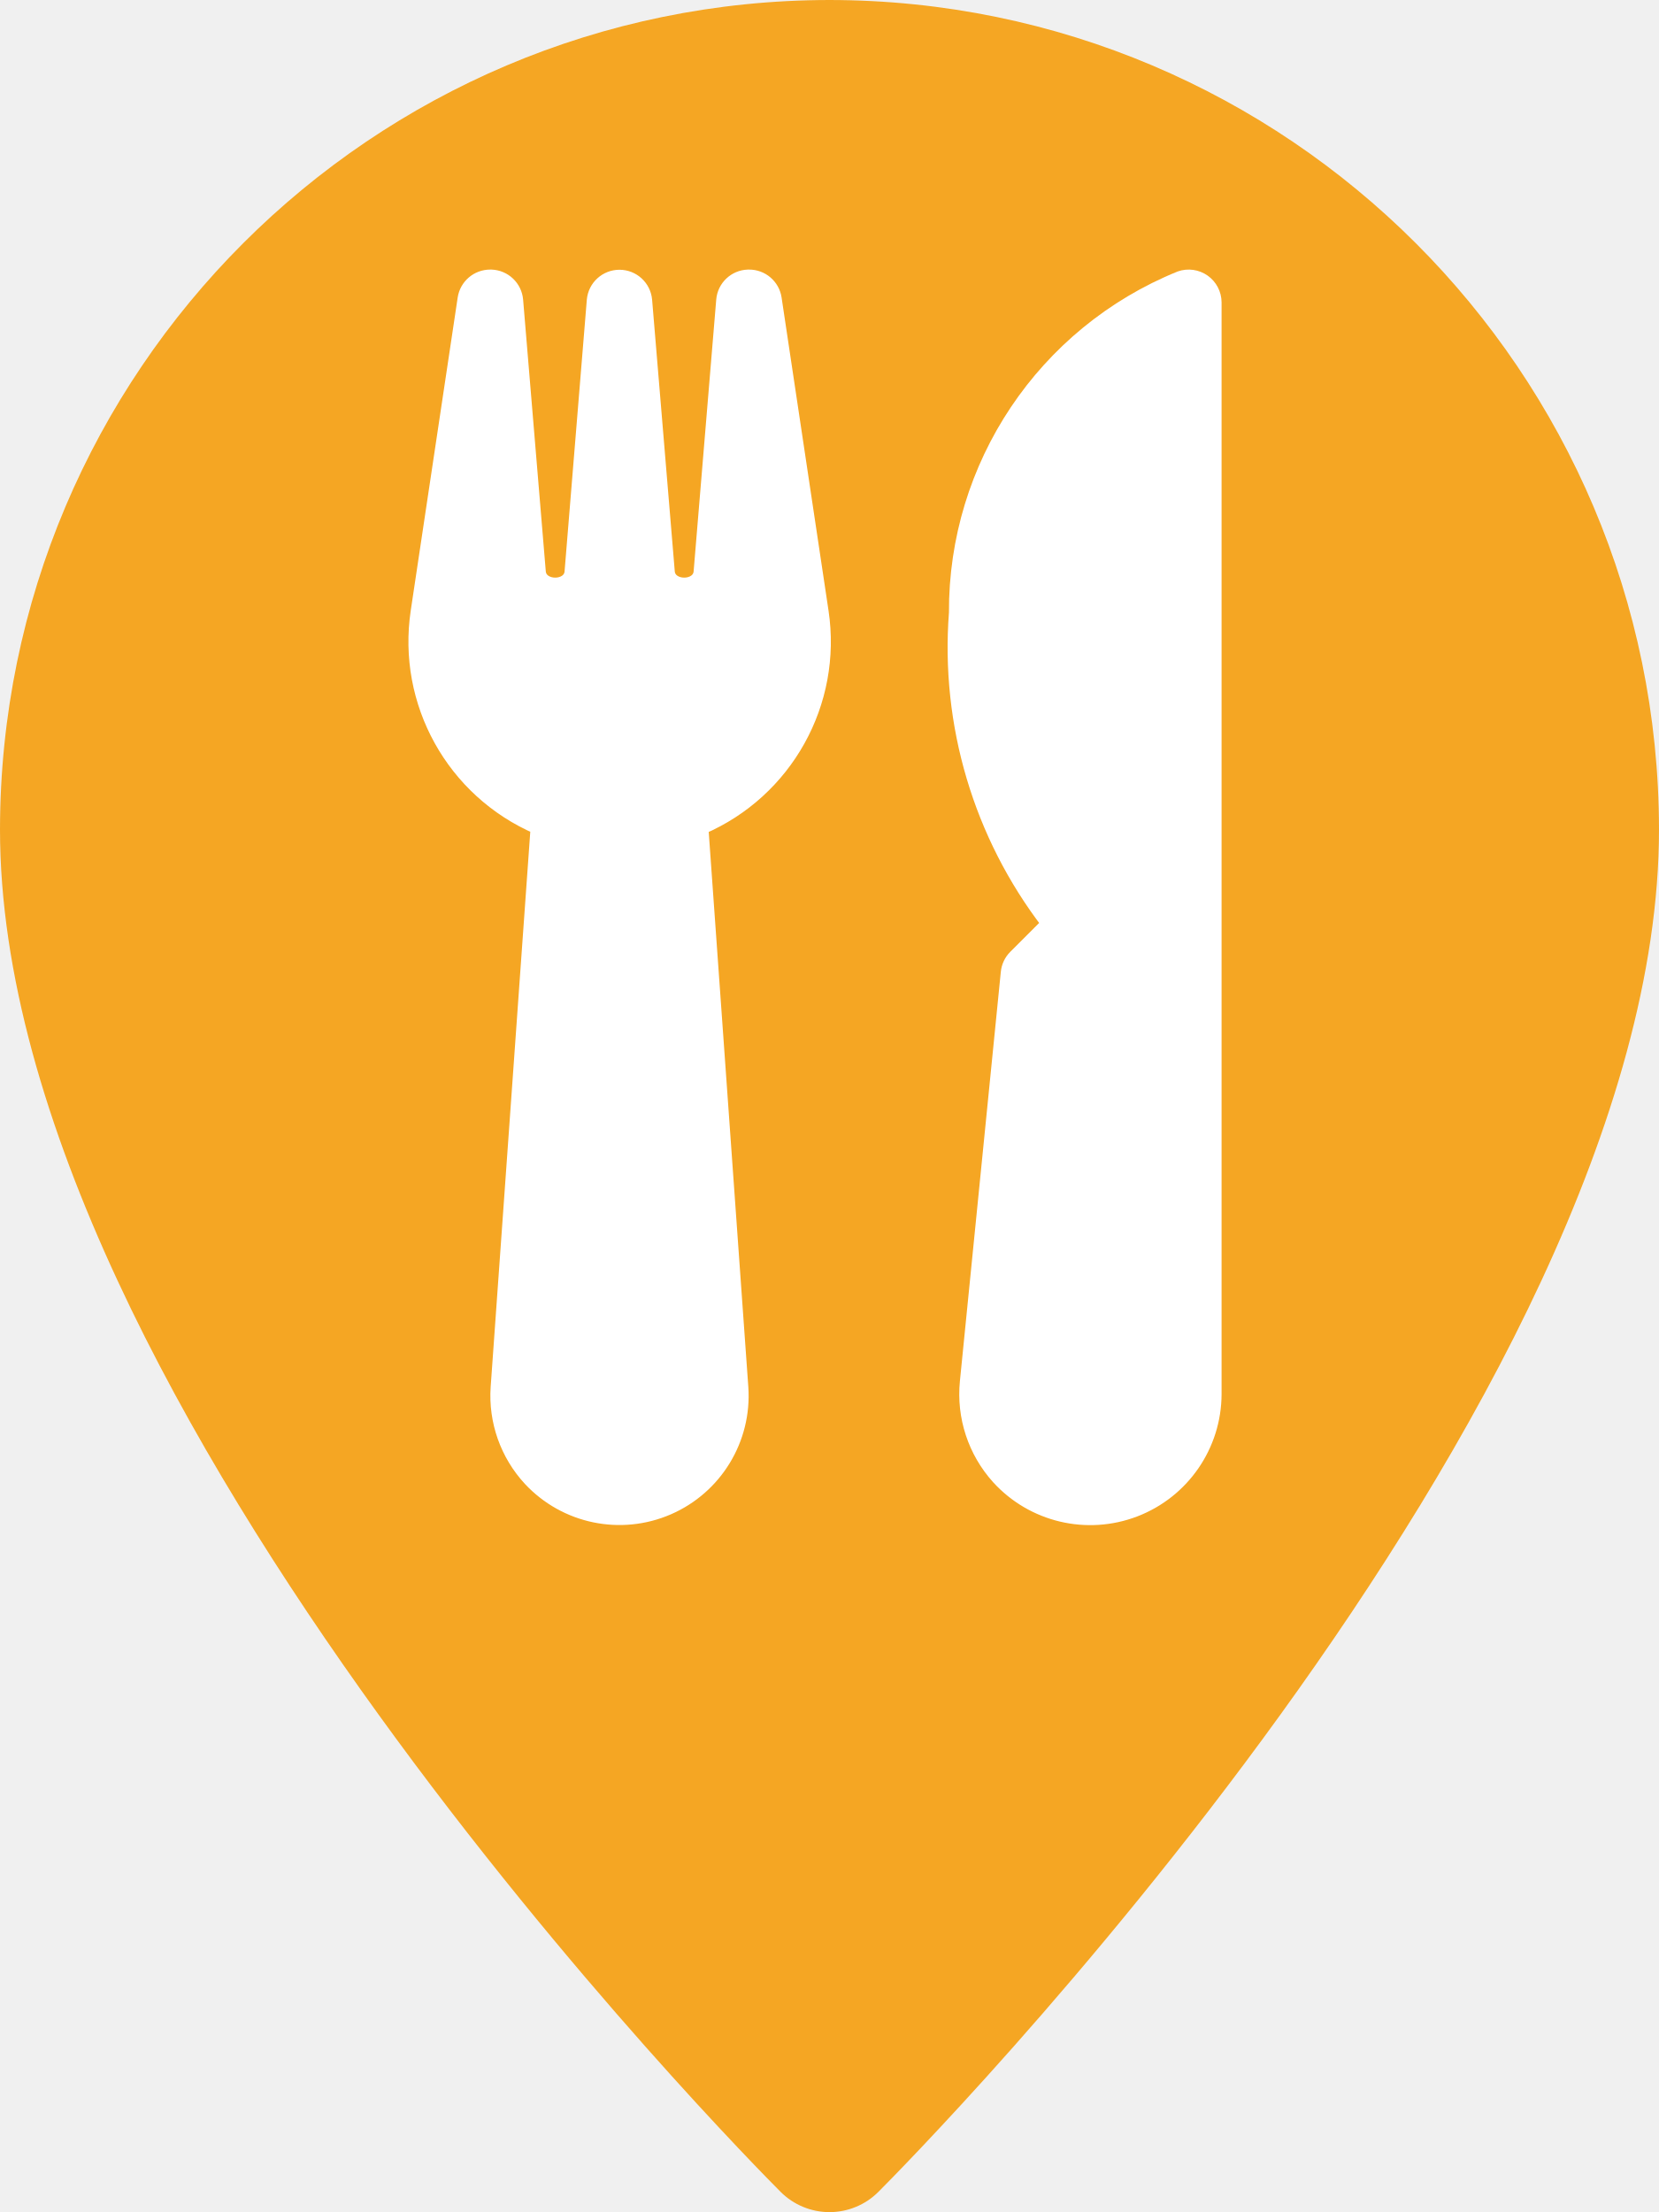
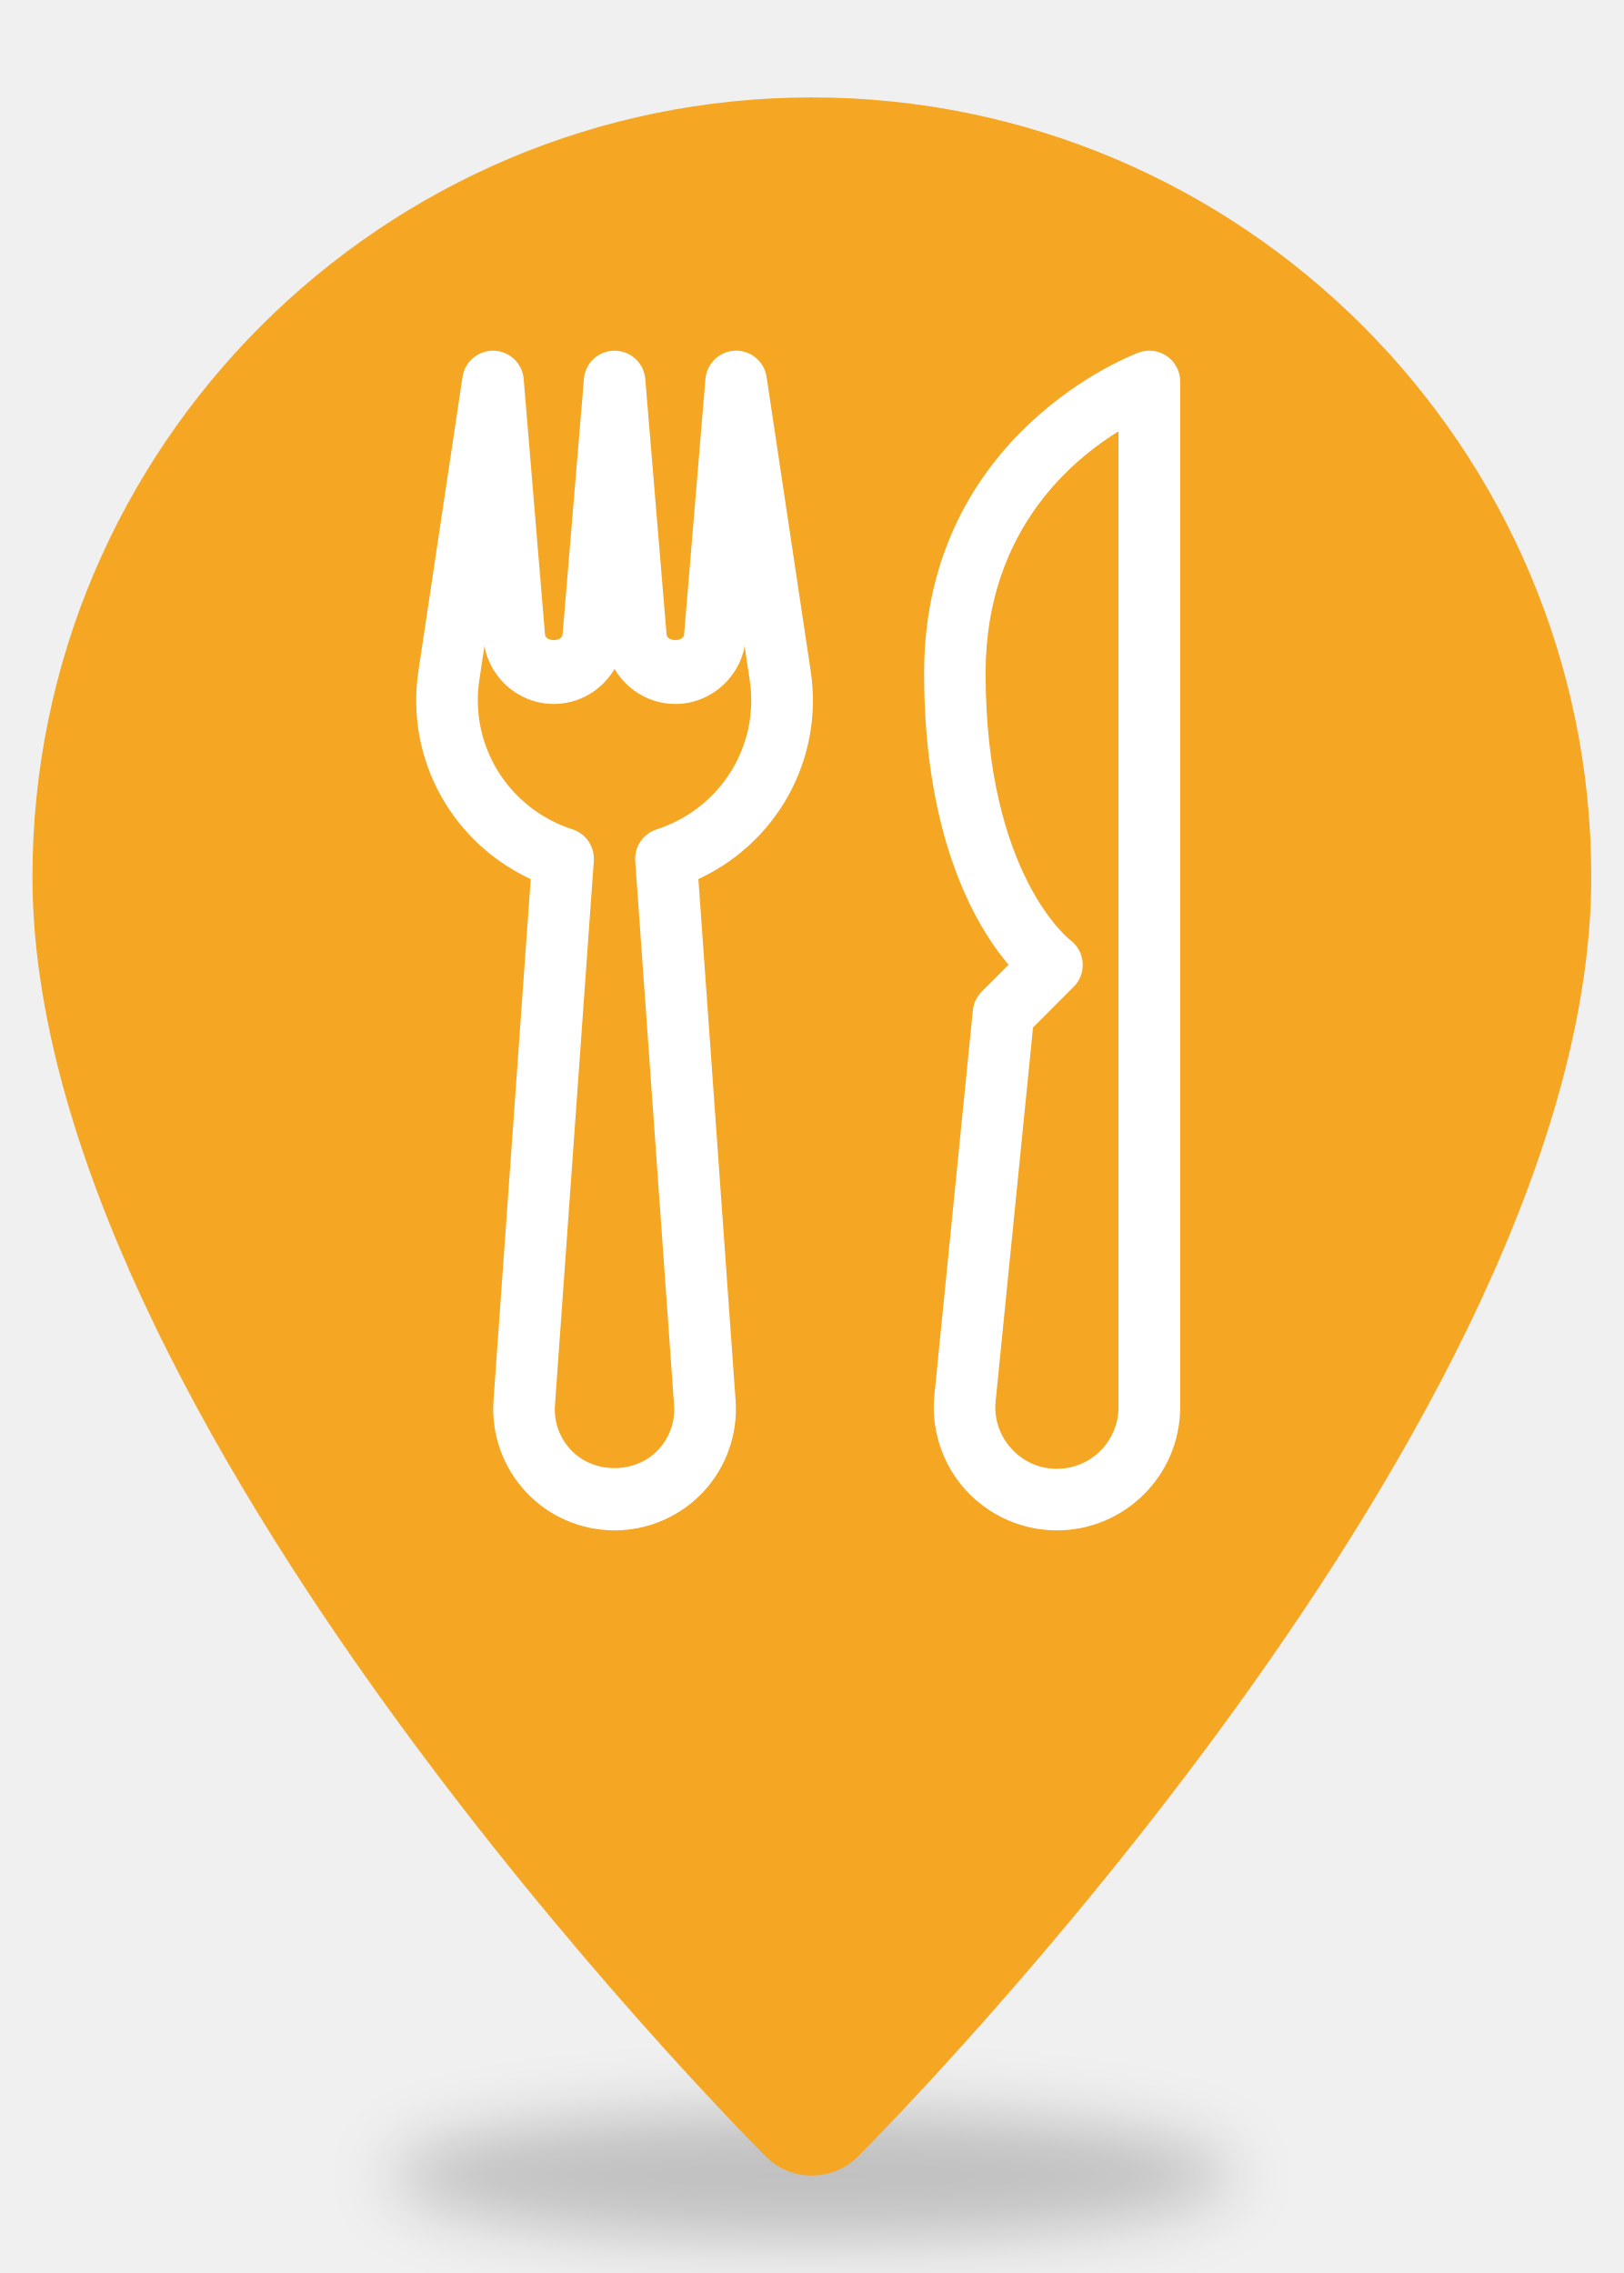
- <svg xmlns="http://www.w3.org/2000/svg" id="placeholder" width="24" height="32" viewBox="0 0 24 32">
-   <path id="Shape" d="M12,0A12.012,12.012,0,0,0,0,12c0,8.318,10.832,19.246,11.292,19.708a1,1,0,0,0,1.416,0C13.168,31.246,24,20.318,24,12A12.012,12.012,0,0,0,12,0Z" fill="#f5a623" />
-   <g id="_017-restaurant" data-name="017-restaurant" transform="translate(6 4)">
-     <path id="Shape-2" data-name="Shape" d="M1.66,17.4a1.777,1.777,0,0,1-.47-1.33l.578-8.1A2.928,2.928,0,0,1,.033,4.847L.712.319A.375.375,0,0,1,1.083,0H1.1a.375.375,0,0,1,.36.343l.328,3.931c.021.243.451.243.471,0L2.581.343a.374.374,0,0,1,.745,0l.328,3.931c.021.243.451.243.472,0L4.453.343A.373.373,0,0,1,4.813,0h.013A.374.374,0,0,1,5.2.319l.679,4.529A2.928,2.928,0,0,1,4.14,7.973l.578,8.1A1.769,1.769,0,0,1,1.66,17.4Z" transform="translate(0.008 0)" fill="#fff" stroke="#fff" stroke-miterlimit="10" stroke-width="0.2" />
-     <path id="Shape-3" data-name="Shape" d="M.612,17.374a1.8,1.8,0,0,1-.454-1.384L.75,10.068a.376.376,0,0,1,.108-.228l.479-.479A6.558,6.558,0,0,1,0,4.865,5.2,5.2,0,0,1,3.244.021a.376.376,0,0,1,.5.353V16.168A1.8,1.8,0,0,1,.612,17.374Z" transform="translate(7.828 0)" fill="#fff" stroke="#fff" stroke-miterlimit="10" stroke-width="0.2" />
+ <svg xmlns="http://www.w3.org/2000/svg" xmlns:xlink="http://www.w3.org/1999/xlink" width="25px" height="35px" viewBox="0 0 25 35" version="1.1">
+   <defs>
+     <ellipse id="path-1" cx="12.5" cy="33.5" rx="6.5" ry="1" />
+     <filter x="-11.5%" y="-75.0%" width="123.1%" height="250.0%" filterUnits="objectBoundingBox" id="filter-2">
+       <feOffset dx="0" dy="0" in="SourceAlpha" result="shadowOffsetOuter1" />
+       <feGaussianBlur stdDeviation="0.5" in="shadowOffsetOuter1" result="shadowBlurOuter1" />
+       <feColorMatrix values="0 0 0 0 0   0 0 0 0 0   0 0 0 0 0  0 0 0 0.2 0" type="matrix" in="shadowBlurOuter1" />
+     </filter>
+   </defs>
+   <g id="Page-1" stroke="none" stroke-width="1" fill="none" fill-rule="evenodd">
+     <g id="restaurant">
+       <g id="Oval-2" fill="black" fill-opacity="1">
+         <use filter="url(#filter-2)" xlink:href="#path-1" />
+       </g>
+       <g id="placeholder" transform="translate(0.5, 1.5)" fill-rule="nonzero">
+         <path d="M12,0 C5.382,0 0,5.382 0,12 C0,20.318 10.832,31.246 11.292,31.708 C11.488,31.902 11.744,32 12,32 C12.256,32 12.512,31.902 12.708,31.708 C13.168,31.246 24,20.318 24,12 C24,5.382 18.618,0 12,0 Z" id="Shape" fill="#F5A623" />
+         <g id="017-restaurant" transform="translate(6, 4)" fill="#FFFFFF" stroke="#FFFFFF" stroke-width="0.2">
+           <path d="M5.883,4.848 L5.204,0.319 C5.177,0.135 5.019,0 4.834,0 C4.83,0 4.826,0 4.821,0 C4.632,0.006 4.477,0.154 4.461,0.343 L4.133,4.274 C4.113,4.517 3.683,4.517 3.663,4.274 L3.335,0.343 C3.319,0.149 3.157,0 2.962,0 C2.767,0 2.605,0.149 2.59,0.343 L2.262,4.274 C2.242,4.517 1.811,4.517 1.791,4.274 L1.463,0.343 C1.448,0.154 1.293,0.007 1.103,0 C1.099,0 1.094,0 1.091,0 C0.906,0 0.748,0.135 0.72,0.319 L0.041,4.848 C-0.158,6.175 0.562,7.444 1.776,7.974 L1.198,16.073 C1.164,16.56 1.335,17.044 1.668,17.402 C2,17.76 2.472,17.965 2.963,17.965 C3.452,17.965 3.924,17.76 4.257,17.402 C4.59,17.044 4.761,16.56 4.726,16.073 L4.148,7.974 C5.362,7.444 6.083,6.175 5.883,4.848 Z M3.639,7.367 C3.475,7.42 3.368,7.578 3.38,7.749 L3.978,16.126 C3.999,16.41 3.903,16.683 3.708,16.892 C3.32,17.309 2.606,17.313 2.214,16.892 C2.02,16.683 1.924,16.411 1.945,16.126 L2.543,7.748 C2.554,7.577 2.448,7.419 2.285,7.366 C1.255,7.033 0.622,6.02 0.781,4.958 L0.984,3.607 L1.045,4.337 C1.087,4.843 1.518,5.24 2.026,5.24 C2.457,5.24 2.832,4.955 2.962,4.56 C3.092,4.955 3.467,5.24 3.898,5.24 C4.405,5.24 4.837,4.843 4.879,4.338 L4.94,3.607 L5.142,4.959 C5.302,6.021 4.669,7.033 3.639,7.367 Z" id="Shape" />
+           <path d="M11.412,0.068 C11.313,-0.002 11.186,-0.019 11.072,0.021 C11.039,0.032 7.828,1.212 7.828,4.865 C7.828,7.495 8.683,8.822 9.165,9.361 L8.686,9.84 C8.625,9.902 8.586,9.982 8.578,10.068 L7.986,15.99 C7.934,16.493 8.101,16.998 8.44,17.374 C8.78,17.749 9.266,17.965 9.773,17.965 C10.764,17.965 11.57,17.159 11.571,16.168 L11.571,0.374 C11.571,0.252 11.512,0.139 11.412,0.068 Z M10.821,16.169 C10.821,16.746 10.351,17.217 9.773,17.217 C9.473,17.217 9.197,17.094 8.996,16.871 C8.795,16.649 8.7,16.362 8.73,16.065 L9.309,10.276 L9.962,9.622 C10.039,9.545 10.078,9.437 10.069,9.328 C10.061,9.22 10.005,9.119 9.917,9.054 C9.904,9.044 8.575,8.024 8.575,4.866 C8.575,2.553 10.027,1.416 10.821,0.967 L10.821,16.169 Z" id="Shape" />
+         </g>
+       </g>
+     </g>
  </g>
</svg>
